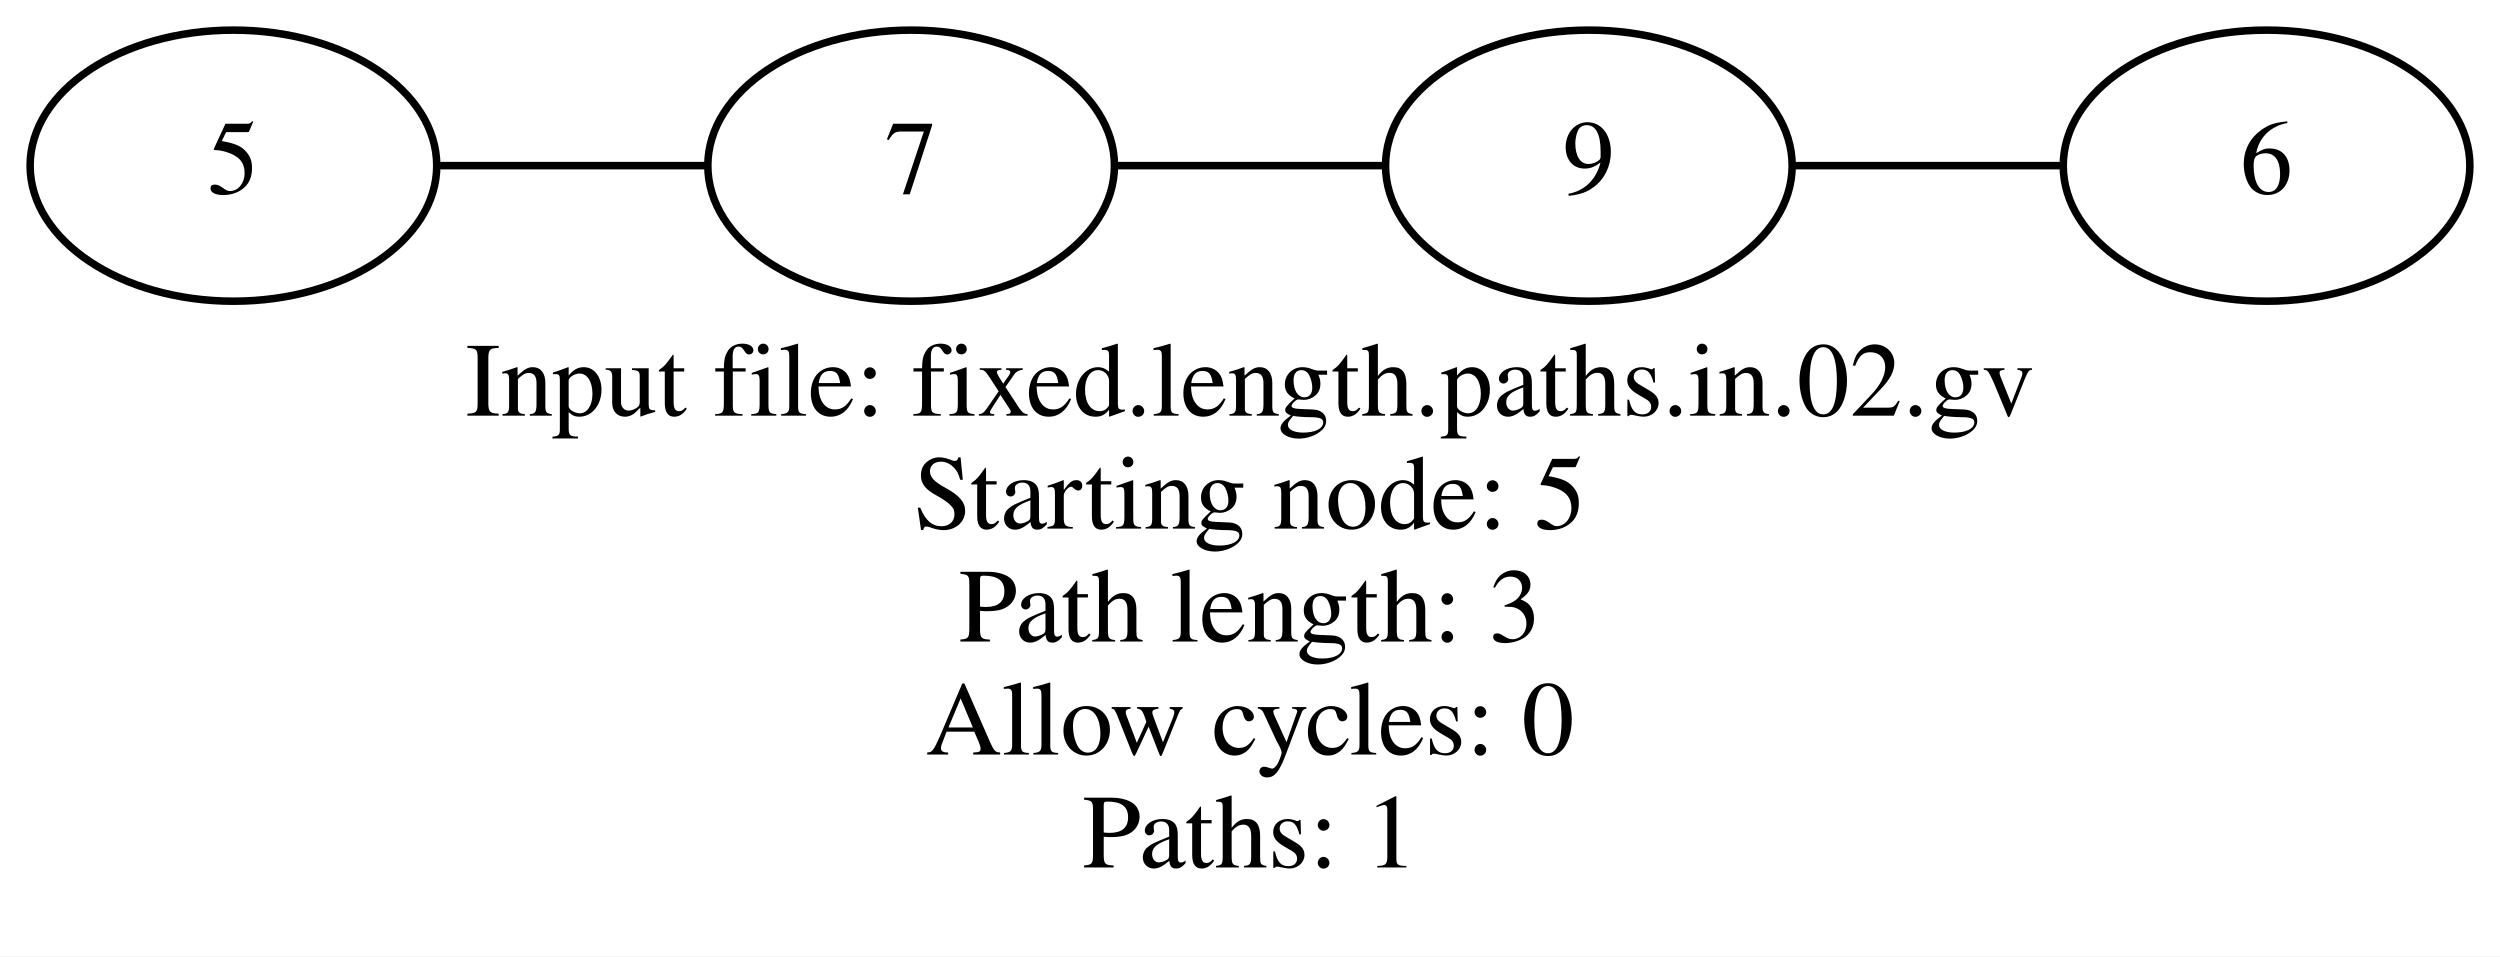
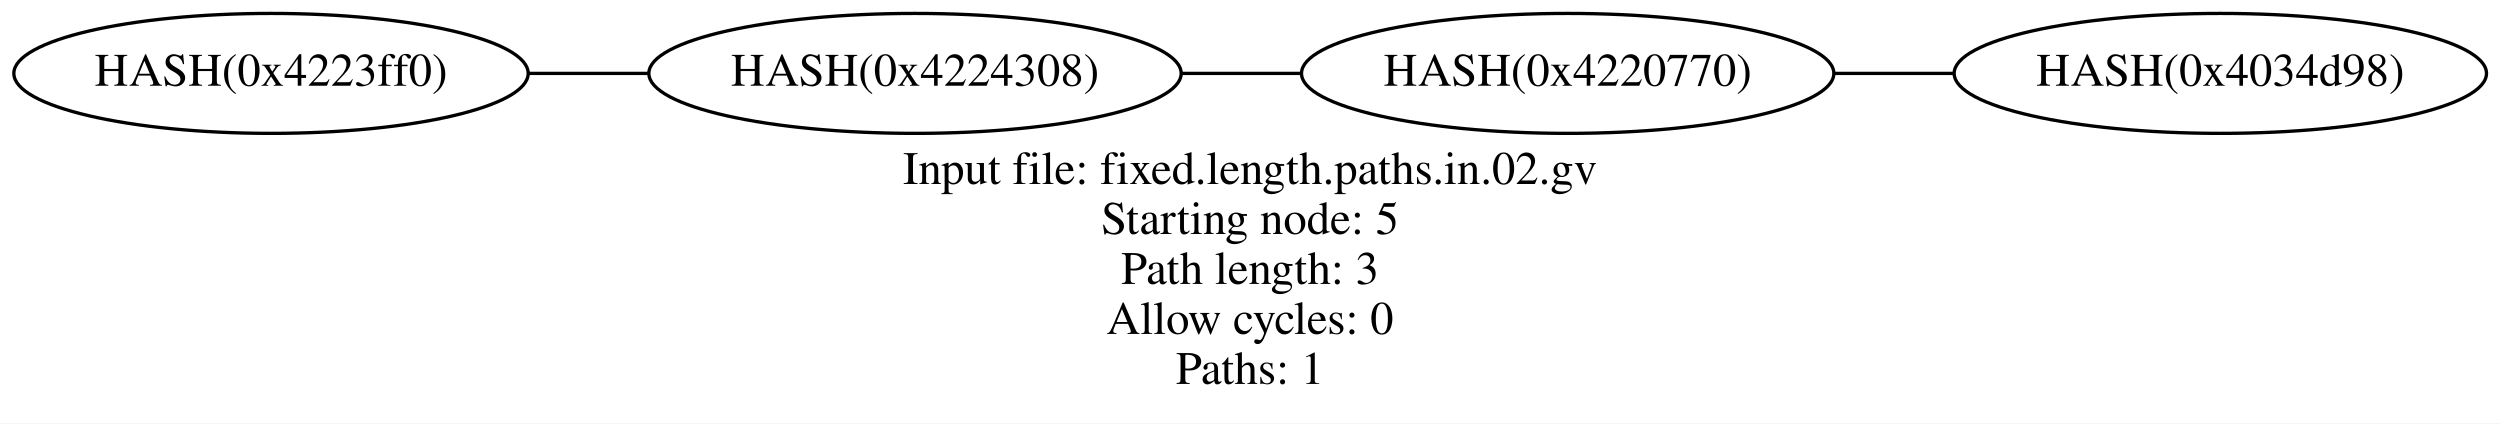
- <svg xmlns="http://www.w3.org/2000/svg" width="332pt" height="127pt" viewBox="0.00 0.00 332.00 127.00">
+ <svg xmlns="http://www.w3.org/2000/svg" width="750pt" height="127pt" viewBox="0.00 0.00 750.34 127.00">
  <g id="graph0" class="graph" transform="scale(1 1) rotate(0) translate(4 123)">
-     <polygon fill="white" stroke="none" points="-4,4 -4,-123 328,-123 328,4 -4,4" />
-     <text text-anchor="middle" x="162" y="-67.8" font-family="Times,serif" font-size="14.00">Input file: fixed.length.paths.in.02.gv</text>
-     <text text-anchor="middle" x="162" y="-52.8" font-family="Times,serif" font-size="14.00">Starting node: 5</text>
-     <text text-anchor="middle" x="162" y="-37.8" font-family="Times,serif" font-size="14.00">Path length: 3</text>
-     <text text-anchor="middle" x="162" y="-22.8" font-family="Times,serif" font-size="14.00">Allow cycles: 0</text>
-     <text text-anchor="middle" x="162" y="-7.8" font-family="Times,serif" font-size="14.00">Paths: 1</text>
+     <polygon fill="white" stroke="none" points="-4,4 -4,-123 746.344,-123 746.344,4 -4,4" />
+     <text text-anchor="middle" x="371.172" y="-67.8" font-family="Times,serif" font-size="14.00">Input file: fixed.length.paths.in.02.gv</text>
+     <text text-anchor="middle" x="371.172" y="-52.8" font-family="Times,serif" font-size="14.00">Starting node: 5</text>
+     <text text-anchor="middle" x="371.172" y="-37.8" font-family="Times,serif" font-size="14.00">Path length: 3</text>
+     <text text-anchor="middle" x="371.172" y="-22.8" font-family="Times,serif" font-size="14.00">Allow cycles: 0</text>
+     <text text-anchor="middle" x="371.172" y="-7.8" font-family="Times,serif" font-size="14.00">Paths: 1</text>
    <g id="node1" class="node">
-       <ellipse fill="none" stroke="black" cx="27" cy="-101" rx="27" ry="18" />
-       <text text-anchor="middle" x="27" y="-97.3" font-family="Times,serif" font-size="14.00">5</text>
+       <ellipse fill="none" stroke="black" cx="77.343" cy="-101" rx="77.187" ry="18" />
+       <text text-anchor="middle" x="77.343" y="-97.3" font-family="Times,serif" font-size="14.00">HASH(0x4223ff0)</text>
    </g>
    <g id="node2" class="node">
-       <ellipse fill="none" stroke="black" cx="117" cy="-101" rx="27" ry="18" />
-       <text text-anchor="middle" x="117" y="-97.3" font-family="Times,serif" font-size="14.00">7</text>
+       <ellipse fill="none" stroke="black" cx="270.629" cy="-101" rx="79.886" ry="18" />
+       <text text-anchor="middle" x="270.629" y="-97.3" font-family="Times,serif" font-size="14.00">HASH(0x4224308)</text>
    </g>
    <g id="edge1" class="edge">
-       <path fill="none" stroke="black" d="M54.403,-101C65.642,-101 78.715,-101 89.919,-101" />
+       <path fill="none" stroke="black" d="M154.769,-101C166.528,-101 178.692,-101 190.508,-101" />
    </g>
    <g id="node3" class="node">
-       <ellipse fill="none" stroke="black" cx="207" cy="-101" rx="27" ry="18" />
-       <text text-anchor="middle" x="207" y="-97.3" font-family="Times,serif" font-size="14.00">9</text>
+       <ellipse fill="none" stroke="black" cx="466.515" cy="-101" rx="79.886" ry="18" />
+       <text text-anchor="middle" x="466.515" y="-97.3" font-family="Times,serif" font-size="14.00">HASH(0x4220770)</text>
    </g>
    <g id="edge2" class="edge">
-       <path fill="none" stroke="black" d="M144.403,-101C155.642,-101 168.715,-101 179.919,-101" />
+       <path fill="none" stroke="black" d="M350.77,-101C362.497,-101 374.585,-101 386.313,-101" />
    </g>
    <g id="node4" class="node">
-       <ellipse fill="none" stroke="black" cx="297" cy="-101" rx="27" ry="18" />
-       <text text-anchor="middle" x="297" y="-97.3" font-family="Times,serif" font-size="14.00">6</text>
+       <ellipse fill="none" stroke="black" cx="662.401" cy="-101" rx="79.886" ry="18" />
+       <text text-anchor="middle" x="662.401" y="-97.3" font-family="Times,serif" font-size="14.00">HASH(0x4034d98)</text>
    </g>
    <g id="edge3" class="edge">
-       <path fill="none" stroke="black" d="M234.403,-101C245.642,-101 258.715,-101 269.919,-101" />
+       <path fill="none" stroke="black" d="M546.655,-101C558.383,-101 570.47,-101 582.199,-101" />
    </g>
  </g>
</svg>
